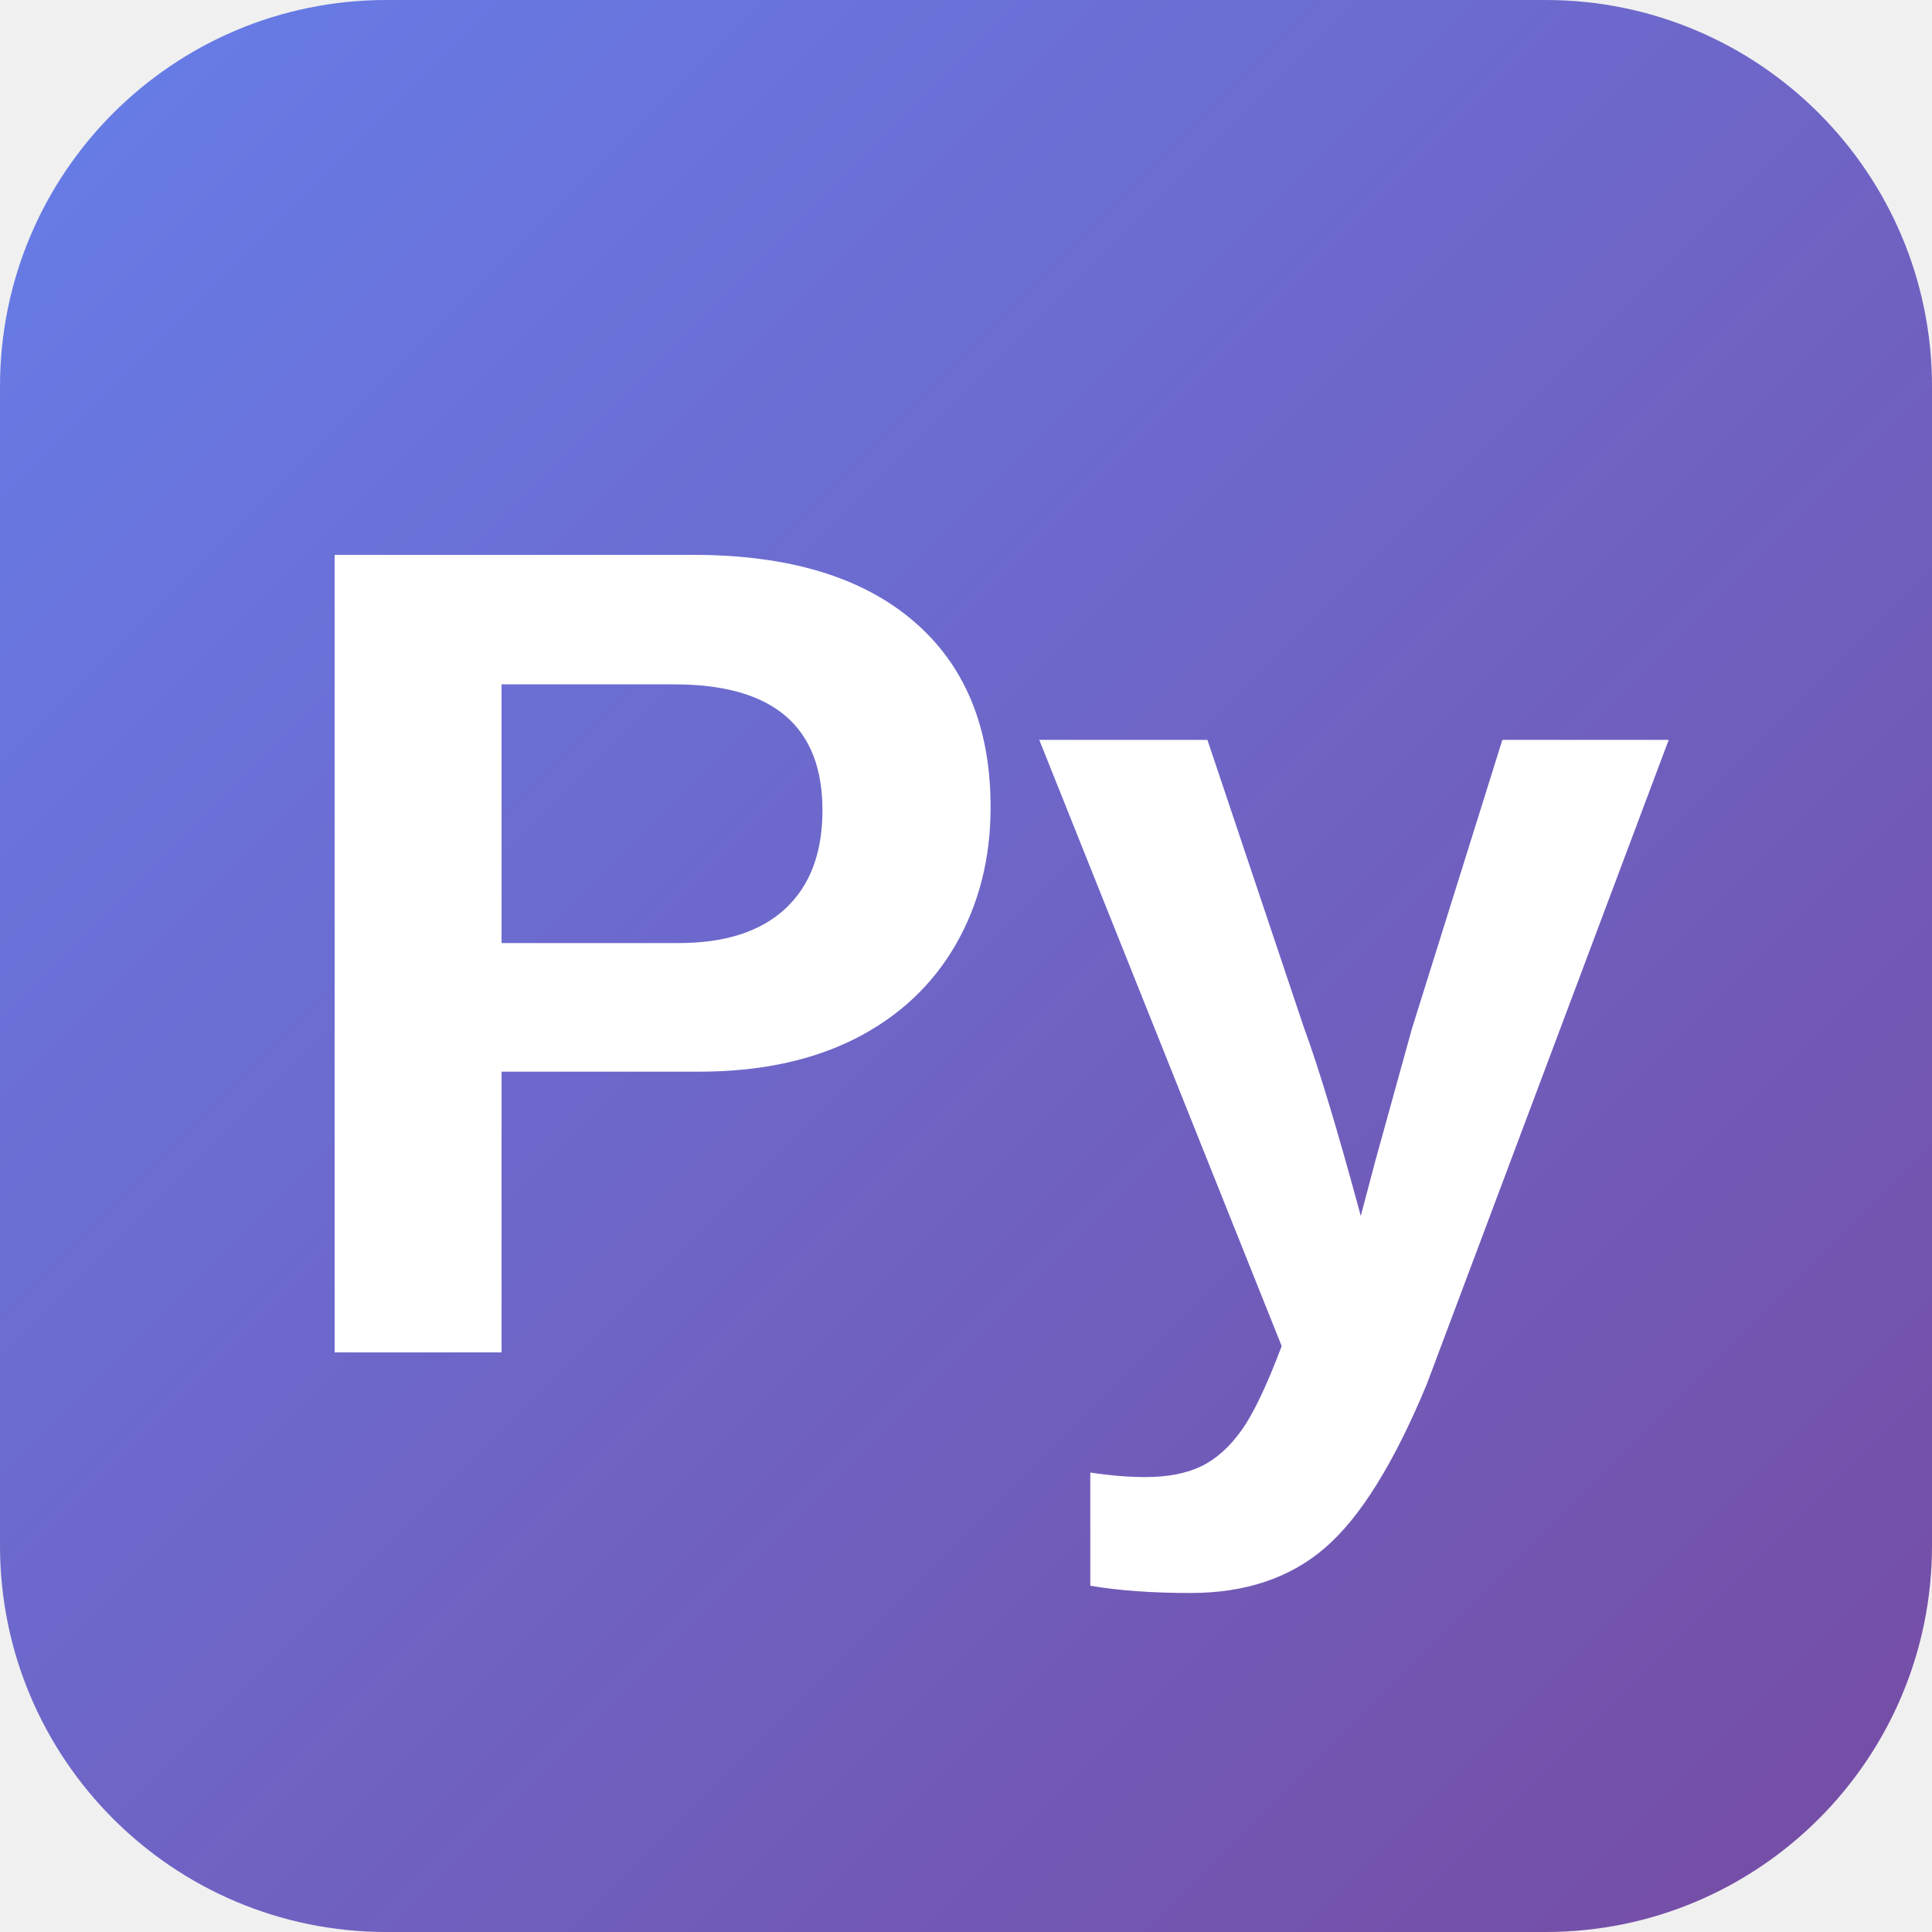
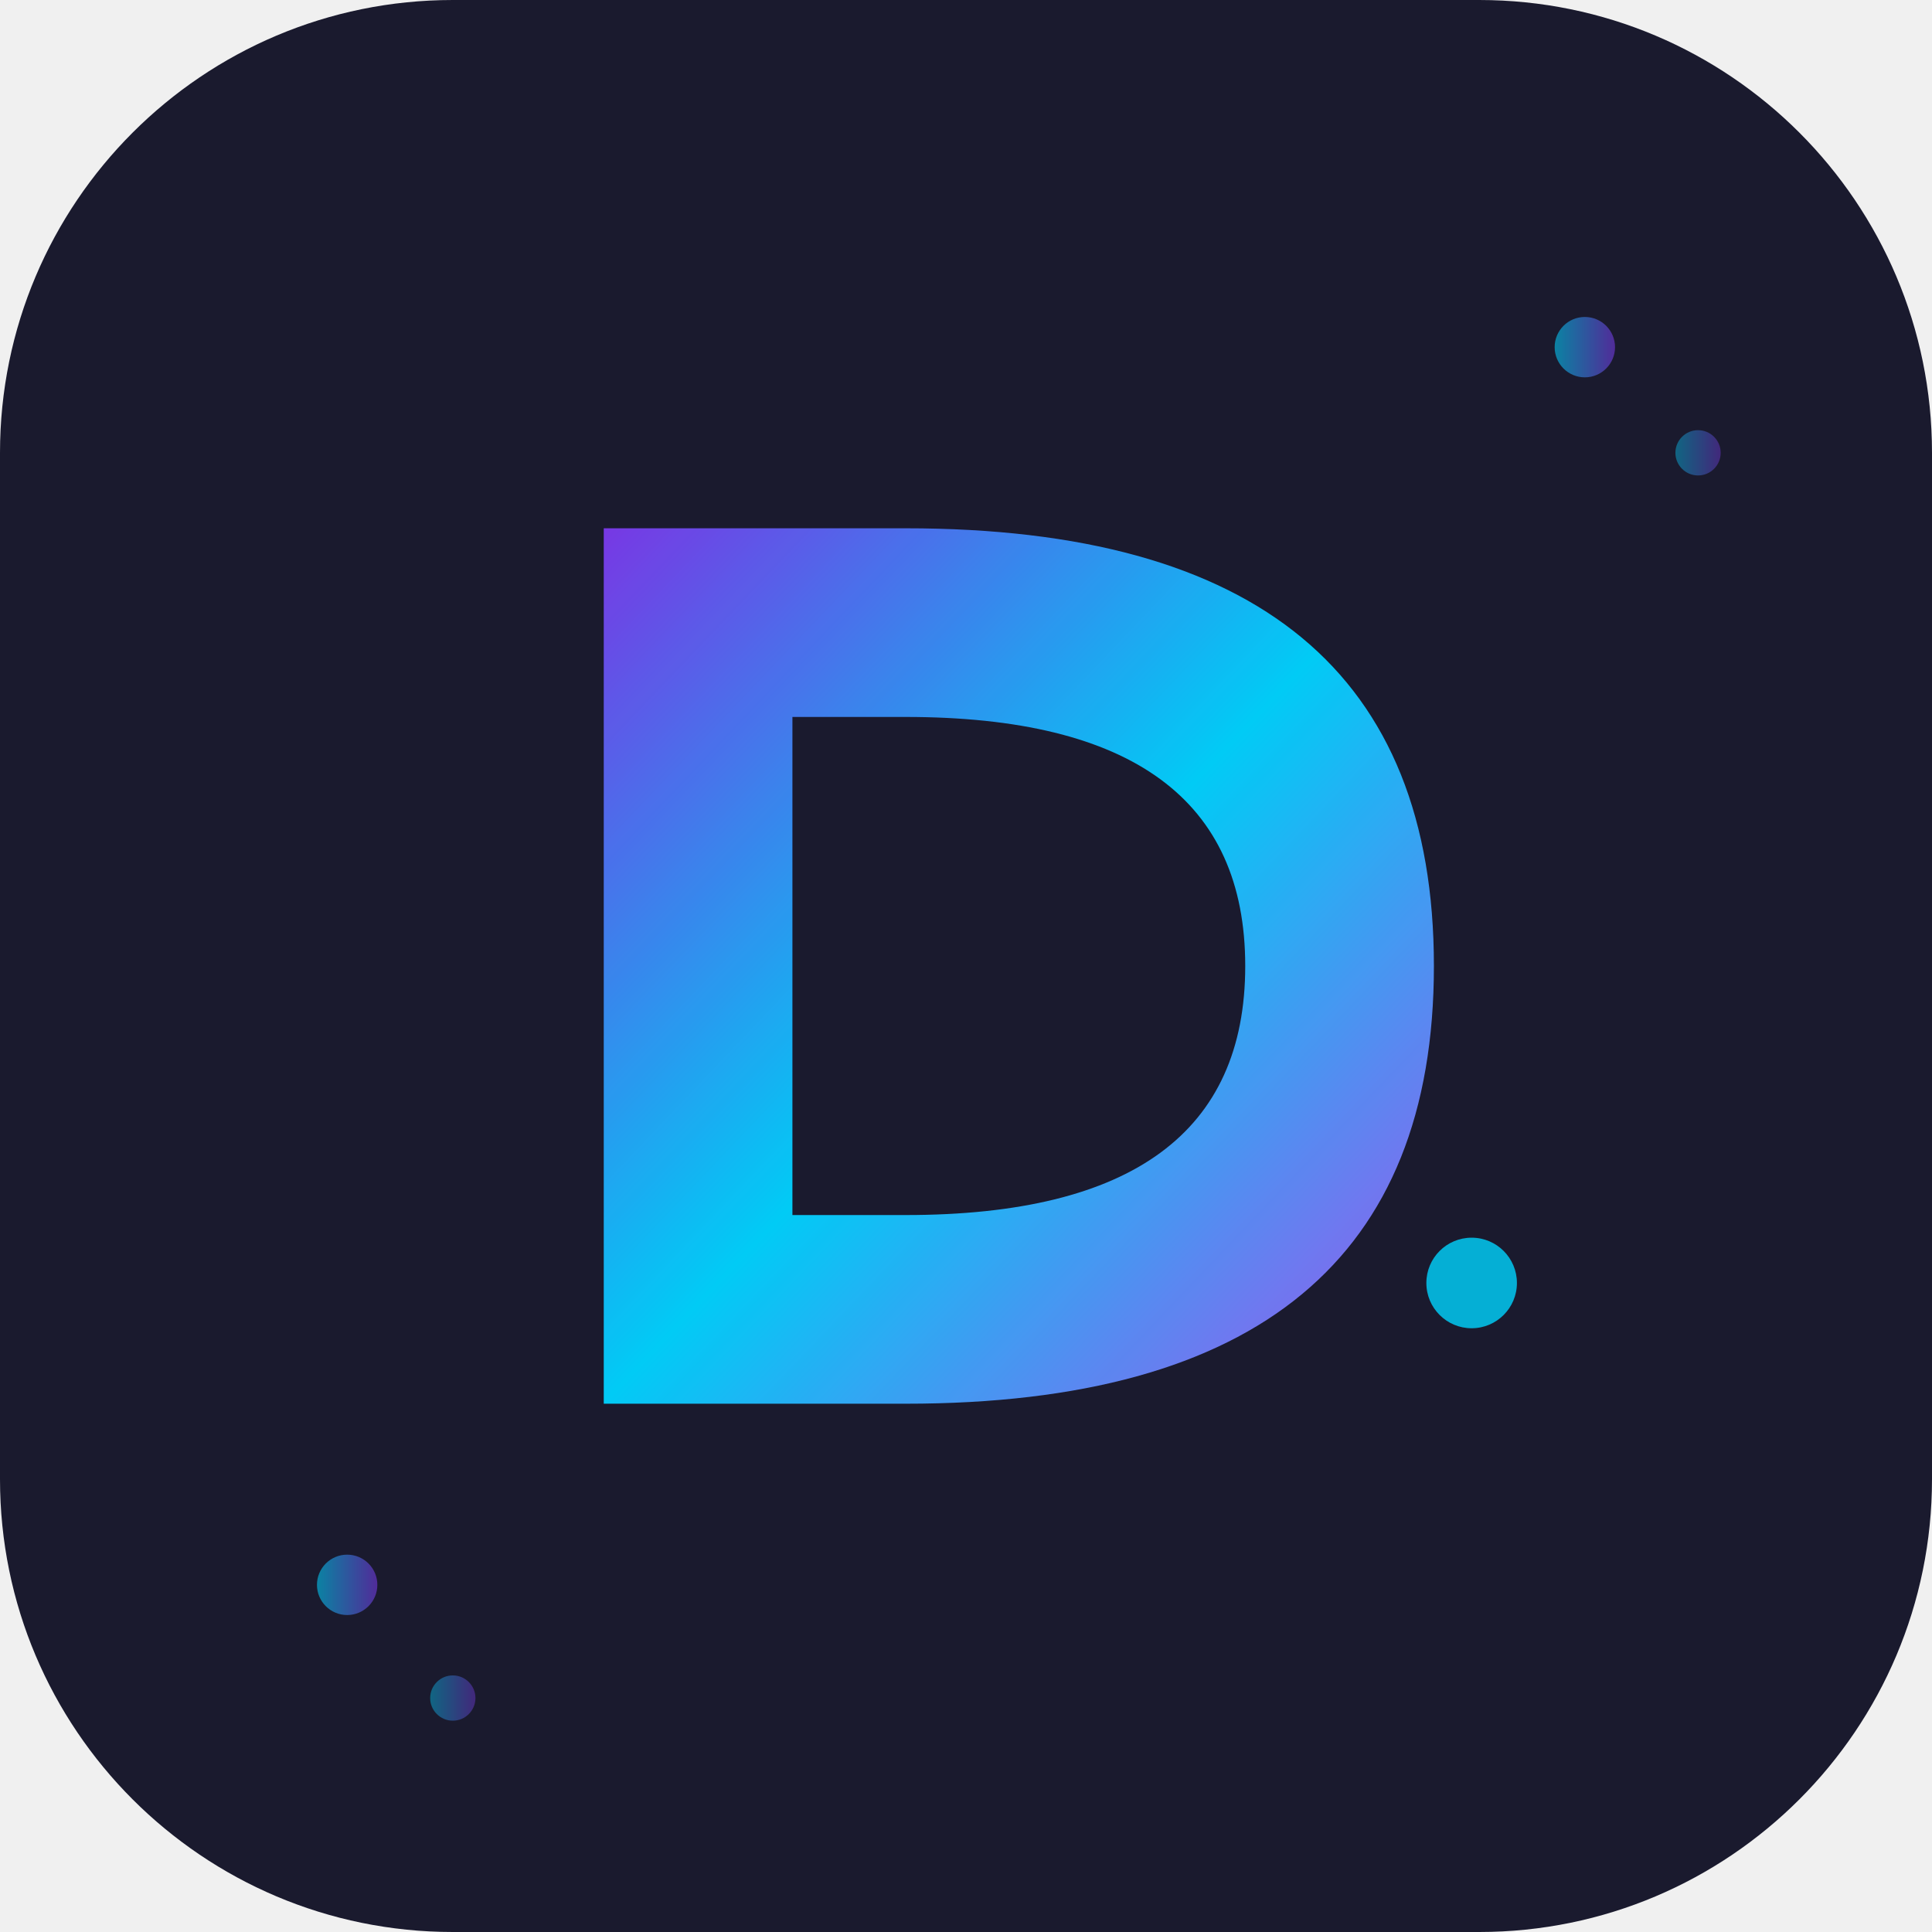
- <svg xmlns="http://www.w3.org/2000/svg" viewBox="0 0 100 100">
+ <svg xmlns="http://www.w3.org/2000/svg" width="512" height="512" viewBox="0 0 512 512">
  <defs>
-     <linearGradient id="grad" x1="0%" y1="0%" x2="100%" y2="100%">
-       <stop offset="0%" style="stop-color:#667eea;stop-opacity:1" />
-       <stop offset="100%" style="stop-color:#764ba2;stop-opacity:1" />
+     <linearGradient id="mainGradient" x1="0%" y1="0%" x2="100%" y2="100%">
+       <stop offset="0%" style="stop-color:#7c3aed;stop-opacity:1" />
+       <stop offset="50%" style="stop-color:#00d4ff;stop-opacity:1" />
+       <stop offset="100%" style="stop-color:#a855f7;stop-opacity:1" />
+     </linearGradient>
+     <linearGradient id="accentGradient" x1="0%" y1="0%" x2="100%" y2="0%">
+       <stop offset="0%" style="stop-color:#00d4ff;stop-opacity:0.8" />
+       <stop offset="100%" style="stop-color:#7c3aed;stop-opacity:0.8" />
    </linearGradient>
  </defs>
-   <rect width="100" height="100" rx="20" fill="url(#grad)" />
-   <text x="50" y="70" font-family="Arial, sans-serif" font-size="60" font-weight="bold" fill="white" text-anchor="middle">Py</text>
+   <rect width="512" height="512" fill="#1a1a2e" rx="120" />
+   <path d="M 160 140 L 240 140 Q 380 140 380 256 Q 380 372 240 372 L 160 372 Z M 210 190 L 210 322 L 240 322 Q 330 322 330 256 Q 330 190 240 190 Z" fill="url(#mainGradient)" opacity="0.95" />
+   <circle cx="420" cy="92" r="8" fill="url(#accentGradient)" opacity="0.7" />
+   <circle cx="450" cy="120" r="6" fill="url(#accentGradient)" opacity="0.5" />
+   <circle cx="92" cy="420" r="8" fill="url(#accentGradient)" opacity="0.7" />
+   <circle cx="120" cy="450" r="6" fill="url(#accentGradient)" opacity="0.5" />
+   <line x1="90" y1="90" x2="130" y2="90" stroke="url(#accentGradient)" stroke-width="2" opacity="0.4" />
+   <line x1="90" y1="90" x2="90" y2="130" stroke="url(#accentGradient)" stroke-width="2" opacity="0.4" />
+   <line x1="422" y1="382" x2="422" y2="422" stroke="url(#accentGradient)" stroke-width="2" opacity="0.4" />
+   <line x1="382" y1="422" x2="422" y2="422" stroke="url(#accentGradient)" stroke-width="2" opacity="0.4" />
+   <circle cx="390" cy="340" r="12" fill="#00d4ff" opacity="0.8">
+     <animate attributeName="opacity" values="0.5;1;0.5" dur="2s" repeatCount="indefinite" />
+   </circle>
</svg>
